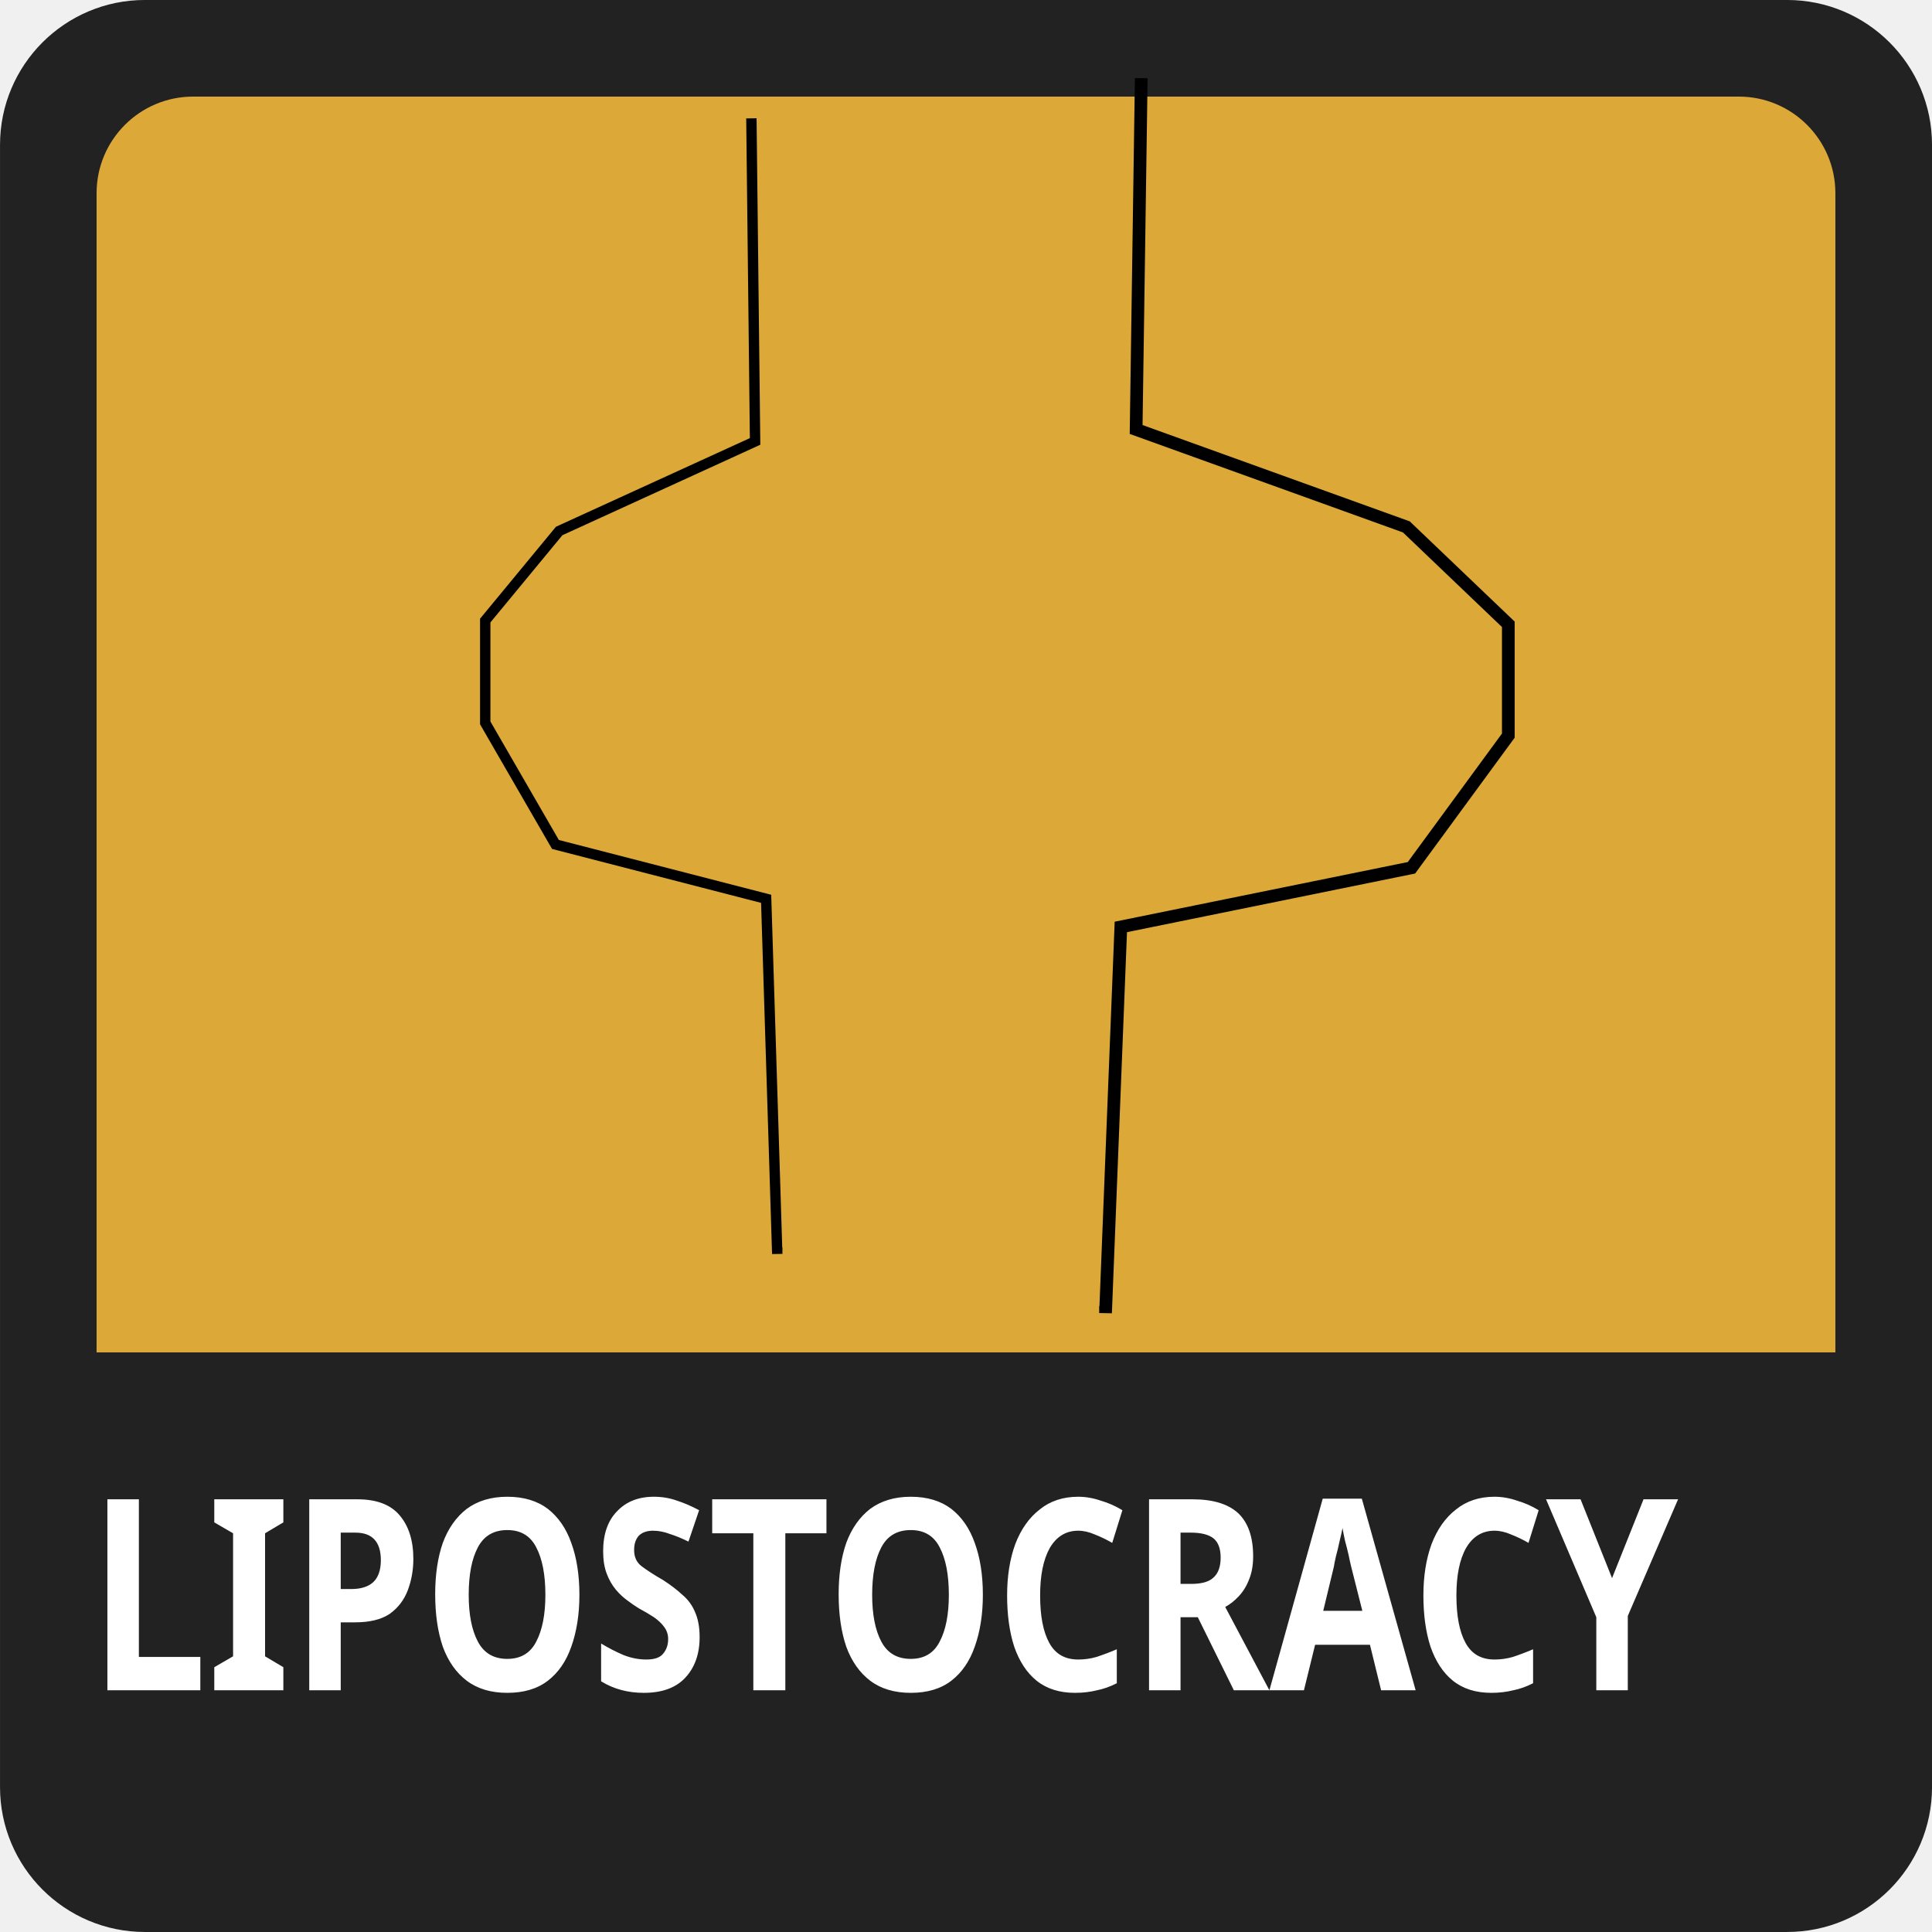
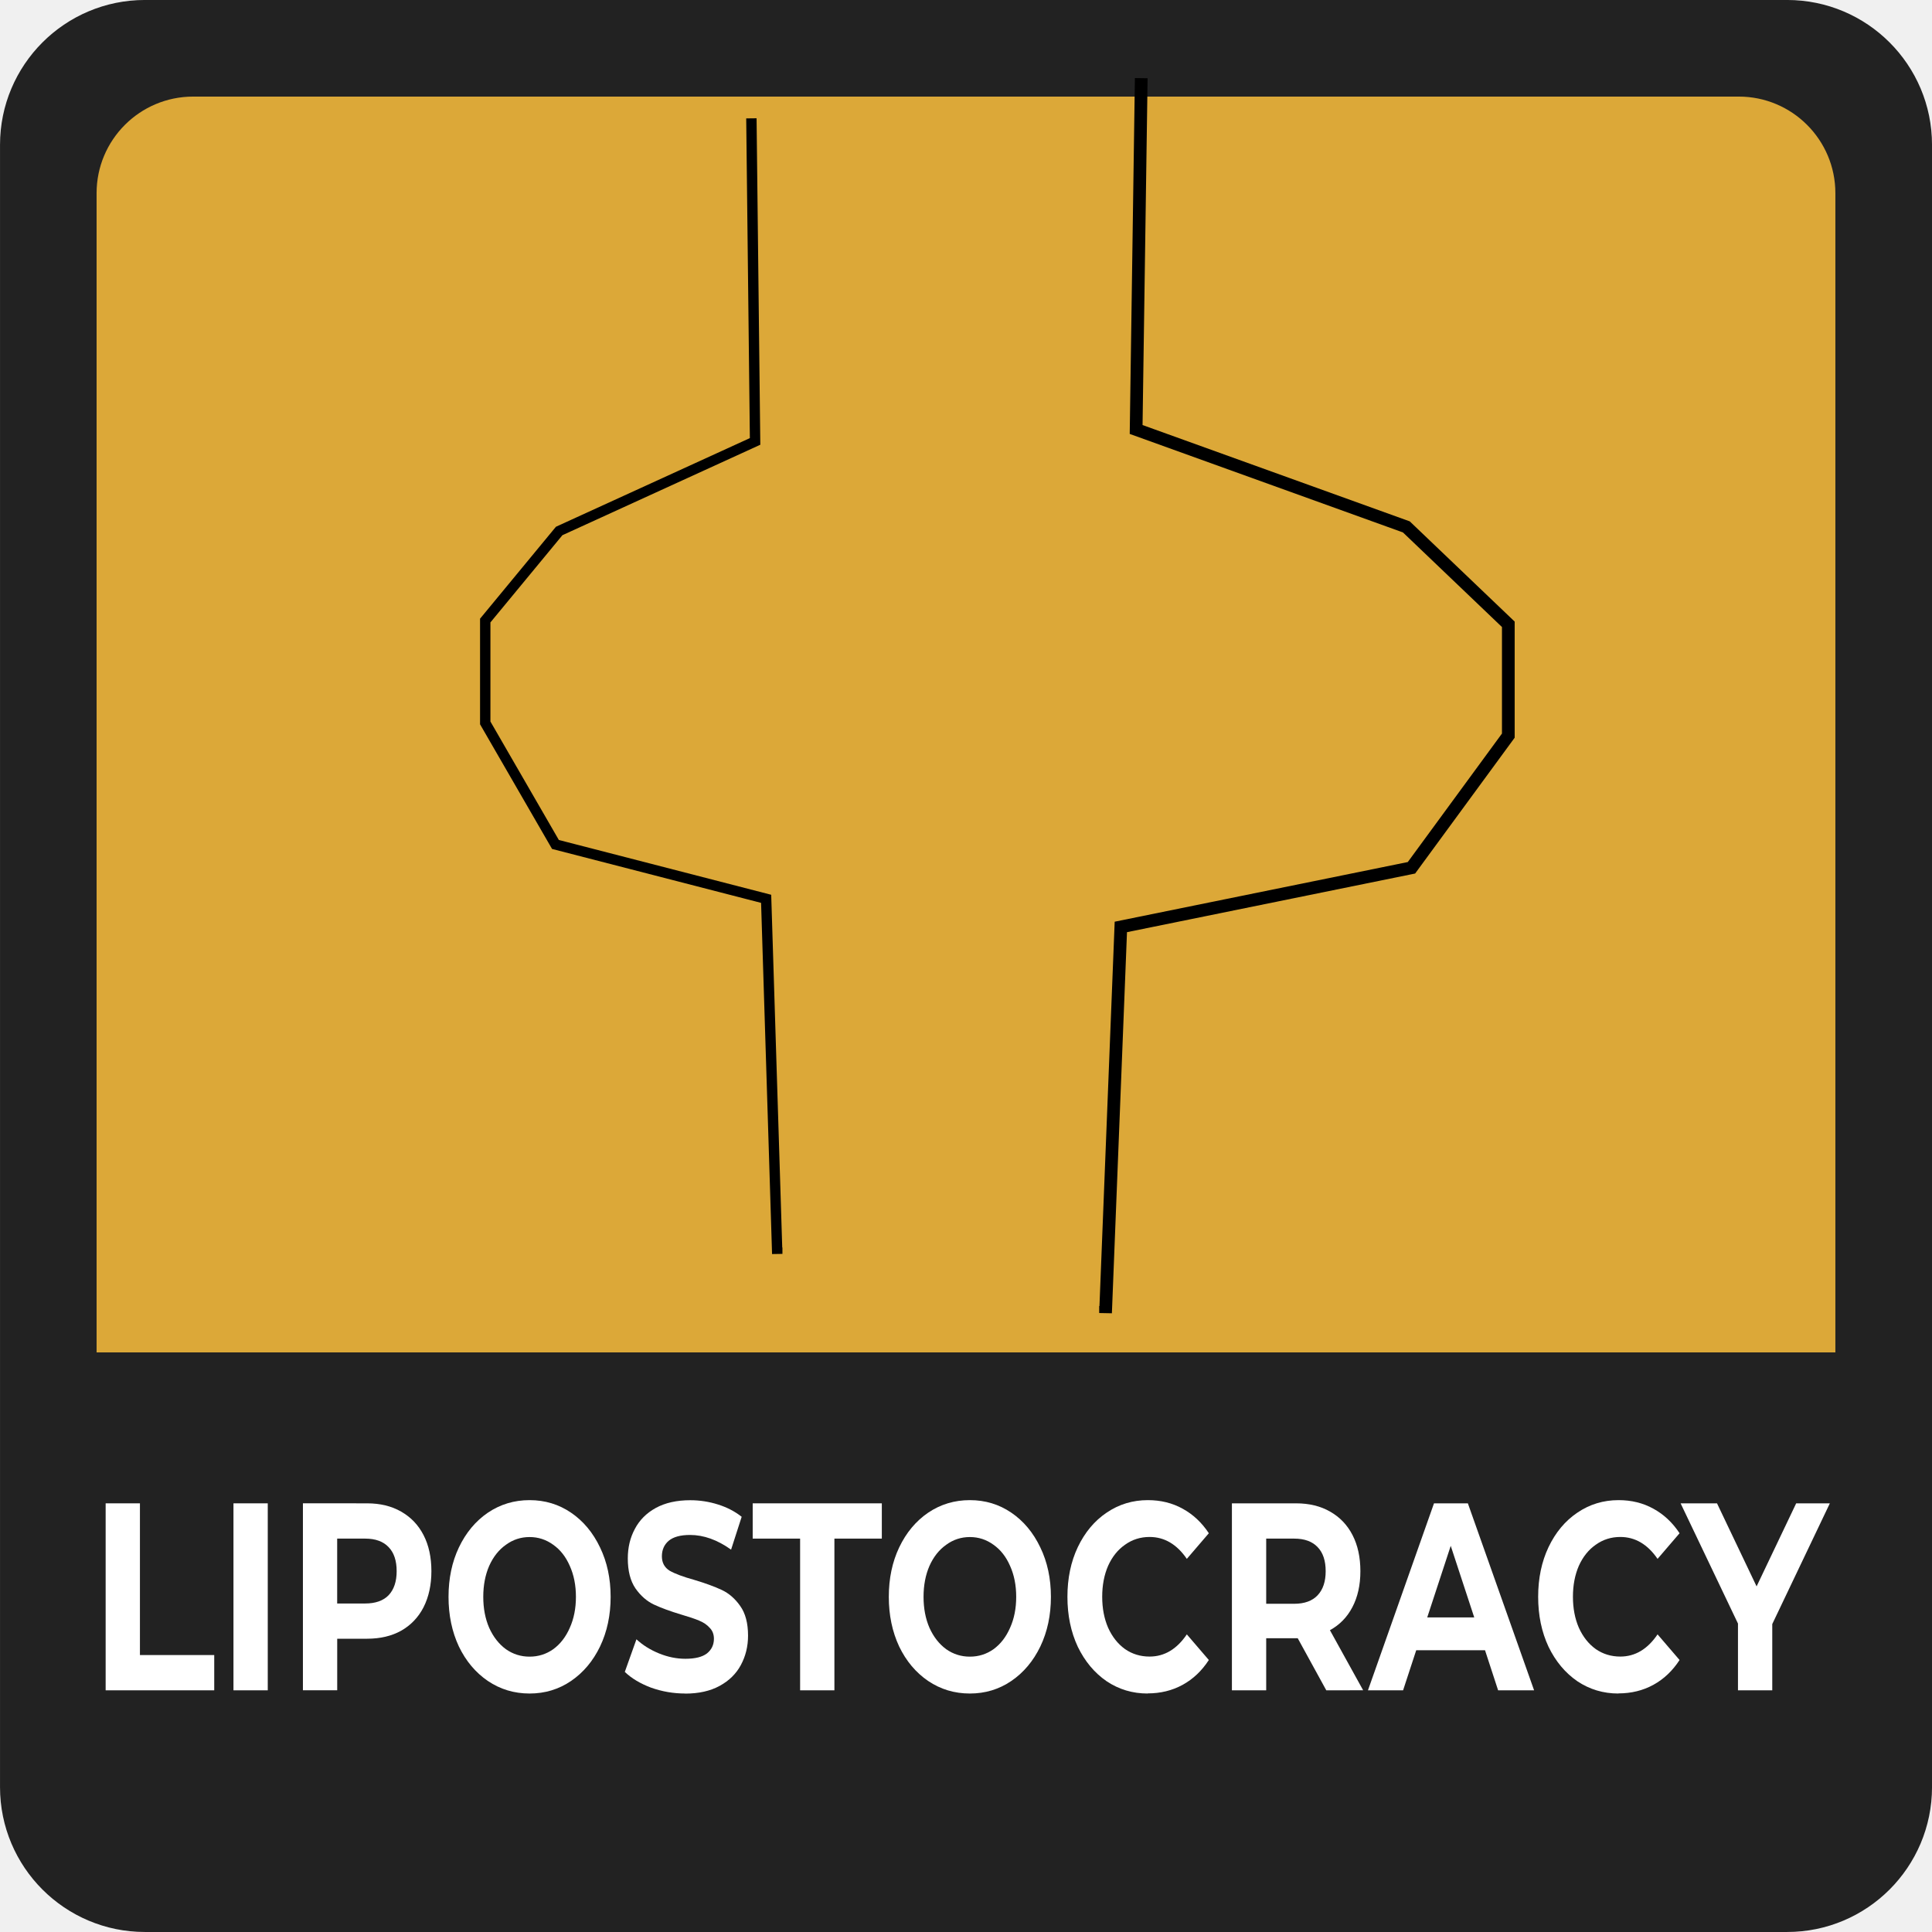
<svg xmlns="http://www.w3.org/2000/svg" width="200" height="200" viewBox="0 0 52.917 52.917" version="1.1" id="svg8">
  <defs id="defs2">
    <rect x="-247.026" y="132.023" width="85.196" height="26.723" id="rect1290" />
  </defs>
  <g id="layer1" transform="translate(249.8045,-91.40947)">
    <rect y="91.409" x="-249.804" height="52.917" width="52.917" id="rect5238-5" style="fill:#222222;fill-opacity:1;fill-rule:nonzero;stroke:none;stroke-width:0.5;stroke-linecap:butt;stroke-linejoin:round;stroke-miterlimit:4;stroke-dasharray:none;stroke-dashoffset:0;stroke-opacity:0.909;paint-order:normal" rx="3.969" ry="3.969" />
    <rect style="fill:#dca838;fill-opacity:1;fill-rule:nonzero;stroke:none;stroke-width:0.5;stroke-linecap:butt;stroke-linejoin:round;stroke-miterlimit:4;stroke-dasharray:none;stroke-dashoffset:0;stroke-opacity:0.909;paint-order:normal" id="rect5240-3" width="47.625" height="47.625" x="-247.159" y="94.055" rx="2.646" ry="2.646" />
    <path id="path5244-6" d="m -248.349,128.451 v 8.334 c 0,3.078 2.478,5.556 5.556,5.556 h 38.894 c 3.078,0 5.556,-2.478 5.556,-5.556 v -8.334 z" style="fill:#222222;fill-opacity:1;fill-rule:nonzero;stroke:none;stroke-width:0.5;stroke-linecap:butt;stroke-linejoin:round;stroke-miterlimit:4;stroke-dasharray:none;stroke-dashoffset:0;stroke-opacity:0.909;paint-order:normal" />
    <g id="Default" visibility="visible" transform="matrix(0.0012923,0,0,0.0012923,-238.3492,96.21469)" style="stroke-width:204.737;fill:#222222;fill-opacity:1">
      </g>
-     <text xml:space="preserve" style="font-weight:bold;font-size:6.513px;line-height:1.25;font-family:Montserrat;-inkscape-font-specification:'Montserrat Bold';fill:#ffffff;stroke-width:0.163" x="-277.915" y="122.583" id="text8083" transform="scale(0.890173,1.123377)">
-       <tspan id="tspan8081" x="-277.915" y="122.583" style="fill:#ffffff;stroke-width:0.163">LIPOSTOCRACY</tspan>
-     </text>
+     <g aria-label="LIPOSTOCRACY" transform="scale(0.890173,1.123377)" id="text8083" style="font-weight:bold;font-size:6.513px;line-height:1.25;font-family:Montserrat;-inkscape-font-specification:'Montserrat Bold';fill:#ffffff;stroke-width:0.163">
+       <path d="m -277.374,118.024 h 1.055 v 3.699 h 2.286 v 0.86 h -3.341 z" style="fill:#ffffff;stroke-width:0.163" id="path46" />
+       <path d="m -273.441,118.024 h 1.055 v 4.559 h -1.055 z" style="fill:#ffffff;stroke-width:0.163" id="path48" />
+       <path d="m -269.331,118.024 q 0.606,0 1.049,0.202 0.449,0.202 0.69,0.573 0.241,0.371 0.241,0.879 0,0.501 -0.241,0.879 -0.241,0.371 -0.69,0.573 -0.443,0.195 -1.049,0.195 h -0.918 v 1.257 h -1.055 v -4.559 z m -0.059,2.442 q 0.475,0 0.723,-0.202 0.247,-0.208 0.247,-0.586 0,-0.384 -0.247,-0.586 -0.247,-0.208 -0.723,-0.208 h -0.86 v 1.583 z" style="fill:#ffffff;stroke-width:0.163" id="path50" />
+       <path d="m -264.33,122.661 q -0.71,0 -1.283,-0.306 -0.567,-0.306 -0.892,-0.84 -0.319,-0.541 -0.319,-1.211 0,-0.671 0.319,-1.205 0.326,-0.541 0.892,-0.847 0.573,-0.306 1.283,-0.306 0.71,0 1.276,0.306 0.567,0.306 0.892,0.847 0.326,0.534 0.326,1.205 0,0.671 -0.326,1.211 -0.326,0.534 -0.892,0.84 -0.567,0.306 -1.276,0.306 z m 0,-0.899 q 0.404,0 0.729,-0.182 0.326,-0.189 0.508,-0.521 0.189,-0.332 0.189,-0.755 0,-0.423 -0.189,-0.755 -0.182,-0.332 -0.508,-0.514 -0.326,-0.189 -0.729,-0.189 -0.404,0 -0.729,0.189 -0.326,0.182 -0.514,0.514 -0.182,0.332 -0.182,0.755 0,0.423 0.182,0.755 0.189,0.332 0.514,0.521 0.326,0.182 0.729,0.182 z" style="fill:#ffffff;stroke-width:0.163" id="path52" />
+       <path d="m -259.543,122.661 q -0.541,0 -1.049,-0.143 -0.501,-0.15 -0.808,-0.384 l 0.358,-0.795 q 0.293,0.215 0.697,0.345 0.404,0.13 0.808,0.13 0.449,0 0.664,-0.13 0.215,-0.137 0.215,-0.358 0,-0.163 -0.13,-0.267 -0.124,-0.111 -0.326,-0.176 -0.195,-0.065 -0.534,-0.143 -0.521,-0.124 -0.853,-0.247 -0.332,-0.124 -0.573,-0.397 -0.234,-0.274 -0.234,-0.729 0,-0.397 0.215,-0.716 0.215,-0.326 0.645,-0.514 0.436,-0.189 1.062,-0.189 0.436,0 0.853,0.104 0.417,0.104 0.729,0.3 l -0.326,0.801 q -0.632,-0.358 -1.263,-0.358 -0.443,0 -0.658,0.143 -0.208,0.143 -0.208,0.378 0,0.234 0.241,0.352 0.247,0.111 0.749,0.221 0.521,0.124 0.853,0.247 0.332,0.124 0.567,0.391 0.241,0.267 0.241,0.723 0,0.391 -0.221,0.716 -0.215,0.319 -0.651,0.508 -0.436,0.189 -1.062,0.189 z" style="fill:#ffffff;stroke-width:0.163" id="path54" />
+       <path d="m -256.006,118.884 h -1.459 v -0.86 h 3.973 v 0.86 h -1.459 v 3.699 h -1.055 z" style="fill:#ffffff;stroke-width:0.163" id="path56" />
+       <path d="m -250.783,122.661 q -0.71,0 -1.283,-0.306 -0.567,-0.306 -0.892,-0.84 -0.319,-0.541 -0.319,-1.211 0,-0.671 0.319,-1.205 0.326,-0.541 0.892,-0.847 0.573,-0.306 1.283,-0.306 0.71,0 1.276,0.306 0.567,0.306 0.892,0.847 0.326,0.534 0.326,1.205 0,0.671 -0.326,1.211 -0.326,0.534 -0.892,0.84 -0.567,0.306 -1.276,0.306 z m 0,-0.899 q 0.404,0 0.729,-0.182 0.326,-0.189 0.508,-0.521 0.189,-0.332 0.189,-0.755 0,-0.423 -0.189,-0.755 -0.182,-0.332 -0.508,-0.514 -0.326,-0.189 -0.729,-0.189 -0.404,0 -0.729,0.189 -0.326,0.182 -0.514,0.514 -0.182,0.332 -0.182,0.755 0,0.423 0.182,0.755 0.189,0.332 0.514,0.521 0.326,0.182 0.729,0.182 z" style="fill:#ffffff;stroke-width:0.163" id="path58" />
+       <path d="m -245.313,122.661 q -0.697,0 -1.263,-0.3 -0.56,-0.306 -0.886,-0.84 -0.319,-0.541 -0.319,-1.218 0,-0.677 0.319,-1.211 0.326,-0.541 0.886,-0.84 0.567,-0.306 1.27,-0.306 0.593,0 1.068,0.208 0.482,0.208 0.808,0.599 l -0.677,0.625 q -0.462,-0.534 -1.146,-0.534 -0.423,0 -0.755,0.189 -0.332,0.182 -0.521,0.514 -0.182,0.332 -0.182,0.755 0,0.423 0.182,0.755 0.189,0.332 0.521,0.521 0.332,0.182 0.755,0.182 0.684,0 1.146,-0.541 l 0.677,0.625 q -0.326,0.397 -0.808,0.606 -0.482,0.208 -1.075,0.208 z" style="fill:#ffffff;stroke-width:0.163" id="path60" />
+       <path d="m -239.816,122.583 -0.879,-1.27 h -0.052 -0.918 v 1.27 h -1.055 v -4.559 h 1.973 q 0.606,0 1.049,0.202 0.449,0.202 0.69,0.573 0.241,0.371 0.241,0.879 0,0.508 -0.247,0.879 -0.241,0.365 -0.69,0.56 l 1.022,1.465 z m -0.019,-2.905 q 0,-0.384 -0.247,-0.586 -0.247,-0.208 -0.723,-0.208 h -0.86 v 1.589 h 0.86 q 0.475,0 0.723,-0.208 0.247,-0.208 0.247,-0.586 z" style="fill:#ffffff;stroke-width:0.163" id="path62" />
+       <path d="m -234.932,121.606 h -2.117 l -0.404,0.977 h -1.081 l 2.032,-4.559 h 1.042 l 2.038,4.559 h -1.107 z m -0.332,-0.801 -0.723,-1.745 -0.723,1.745 z" style="fill:#ffffff;stroke-width:0.163" id="path64" />
+       <path d="m -230.829,122.661 q -0.697,0 -1.263,-0.3 -0.56,-0.306 -0.886,-0.84 -0.319,-0.541 -0.319,-1.218 0,-0.677 0.319,-1.211 0.326,-0.541 0.886,-0.84 0.567,-0.306 1.27,-0.306 0.593,0 1.068,0.208 0.482,0.208 0.808,0.599 l -0.677,0.625 q -0.462,-0.534 -1.146,-0.534 -0.423,0 -0.755,0.189 -0.332,0.182 -0.521,0.514 -0.182,0.332 -0.182,0.755 0,0.423 0.182,0.755 0.189,0.332 0.521,0.521 0.332,0.182 0.755,0.182 0.684,0 1.146,-0.541 l 0.677,0.625 q -0.326,0.397 -0.808,0.606 -0.482,0.208 -1.075,0.208 z" style="fill:#ffffff;stroke-width:0.163" id="path66" />
+       <path d="m -226.094,120.968 v 1.615 h -1.055 v -1.628 l -1.765,-2.931 h 1.12 l 1.218,2.025 1.218,-2.025 h 1.036 z" style="fill:#ffffff;stroke-width:0.163" id="path68" />
+     </g>
    <path style="fill:none;stroke:#000000;stroke-width:0.284px;stroke-linecap:butt;stroke-linejoin:miter;stroke-opacity:1" d="m -229.224,94.651 c 0.101,8.849 0.101,8.849 0.101,8.849 l -5.366,2.453 -2.025,2.453 v 2.804 l 1.923,3.329 5.771,1.489 0.304,9.725 v 0 -0.175 0" id="path8646" />
    <path style="fill:none;stroke:#000000;stroke-width:0.348px;stroke-linecap:butt;stroke-linejoin:miter;stroke-opacity:1" d="m -218.546,93.55 c -0.14,9.623 -0.14,9.623 -0.14,9.623 l 7.401,2.668 2.793,2.668 v 3.049 l -2.653,3.62 -7.96,1.62 -0.419,10.575 v 0 -0.191 0" id="path8646-5" />
  </g>
</svg>
